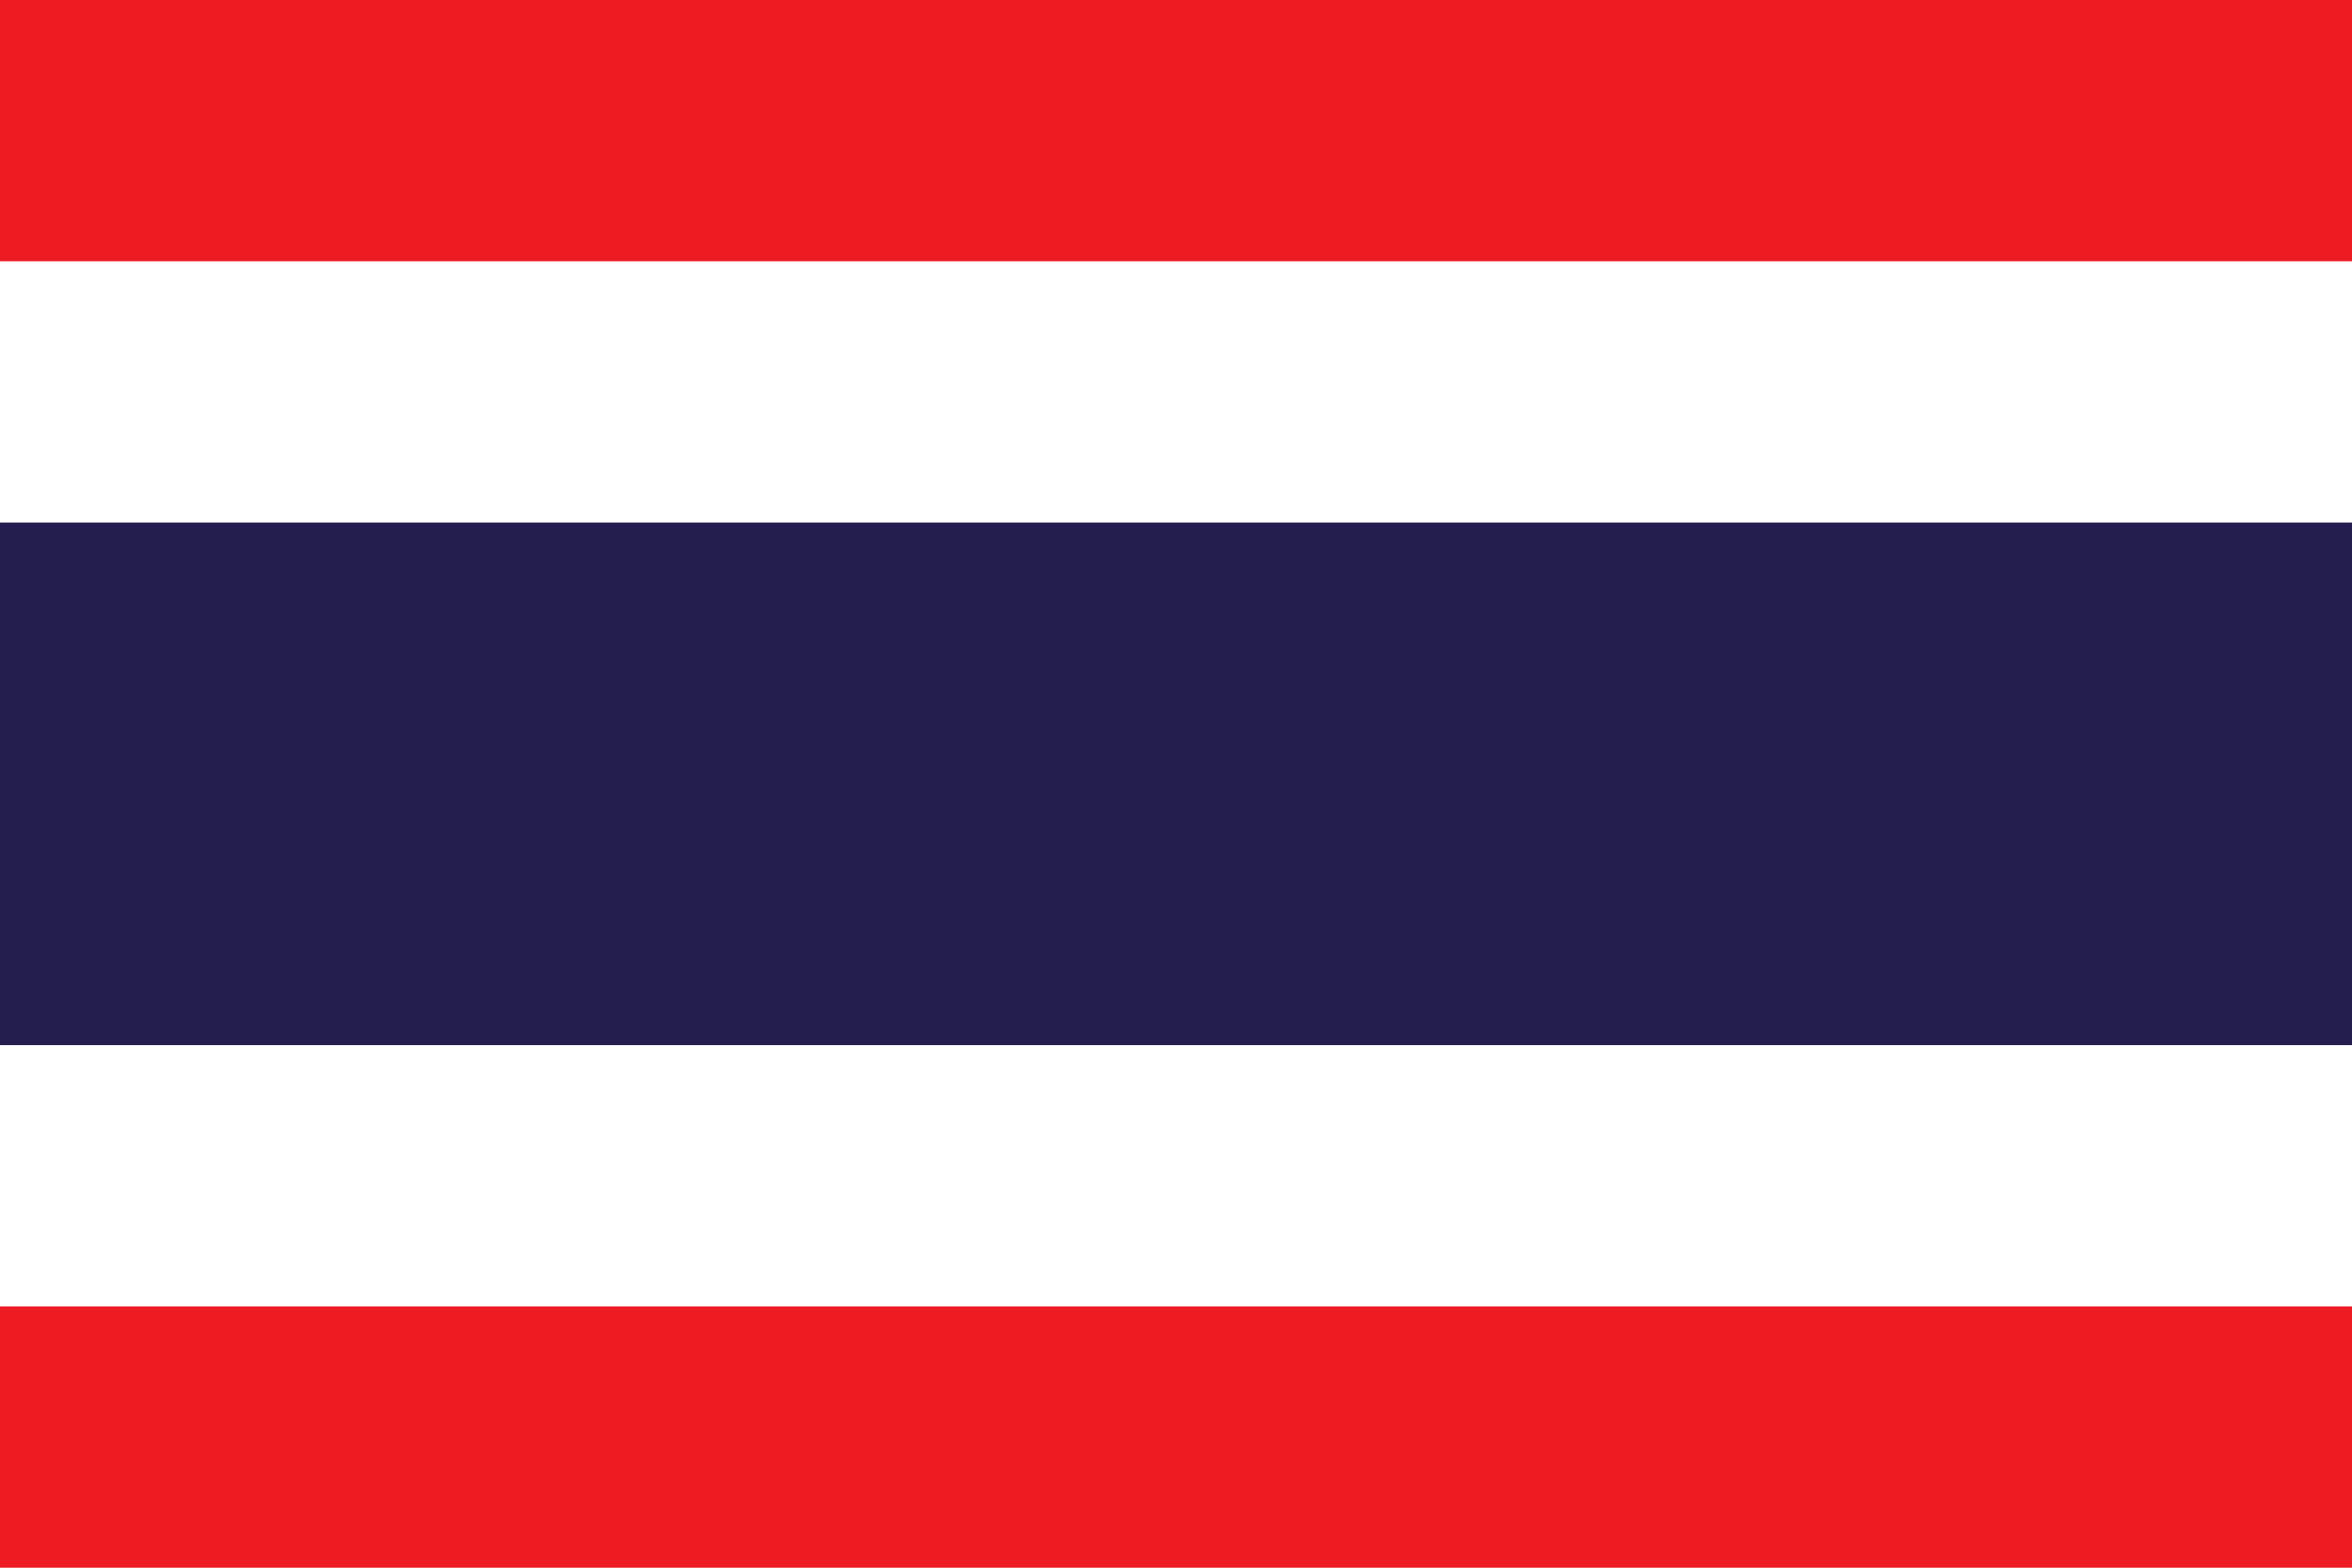
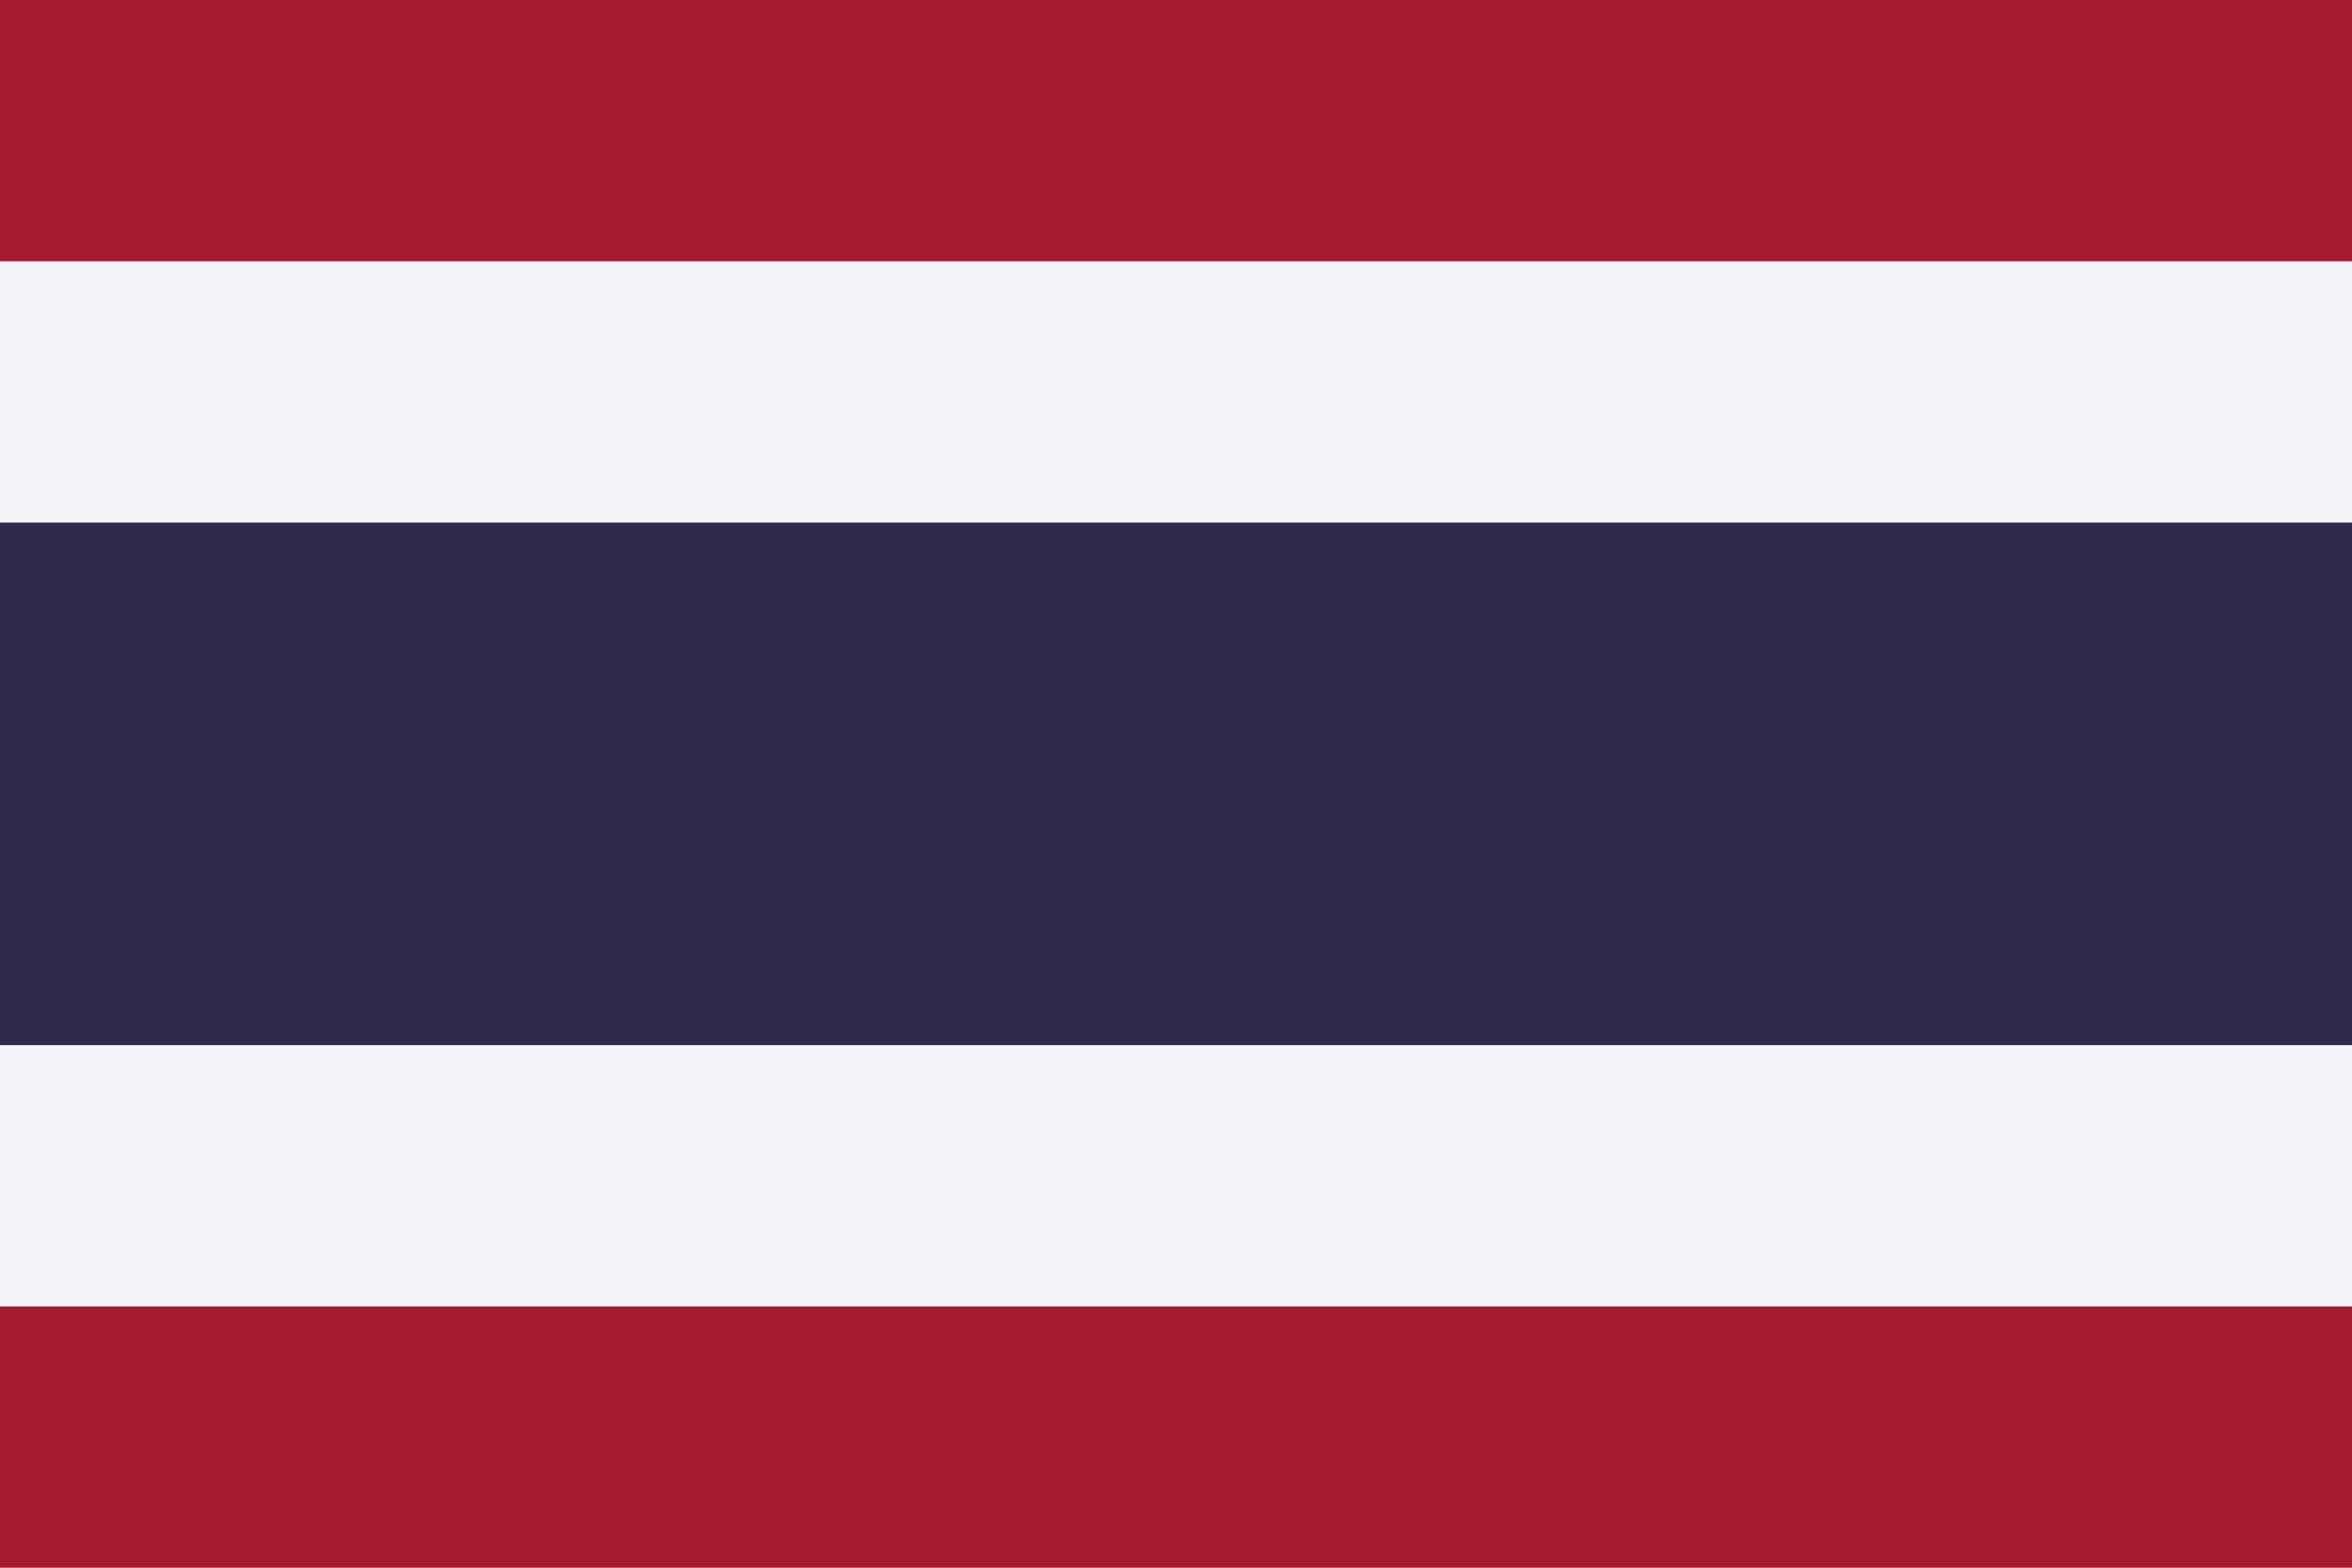
<svg xmlns="http://www.w3.org/2000/svg" width="375" height="250" viewBox="0 0 900 600">
-   <path fill="#ED1C24" d="M0 0h900v600H0z" />
-   <path fill="#fff" d="M0 100h900v400H0z" />
-   <path fill="#241D4F" d="M0 200h900v200H0z" />
+   <path fill="#A51931" d="M0 0h900v600H0z" />
+   <path fill="#F4F5F8" d="M0 100h900v400H0z" />
+   <path fill="#2D2A4A" d="M0 200h900v200H0z" />
</svg>
